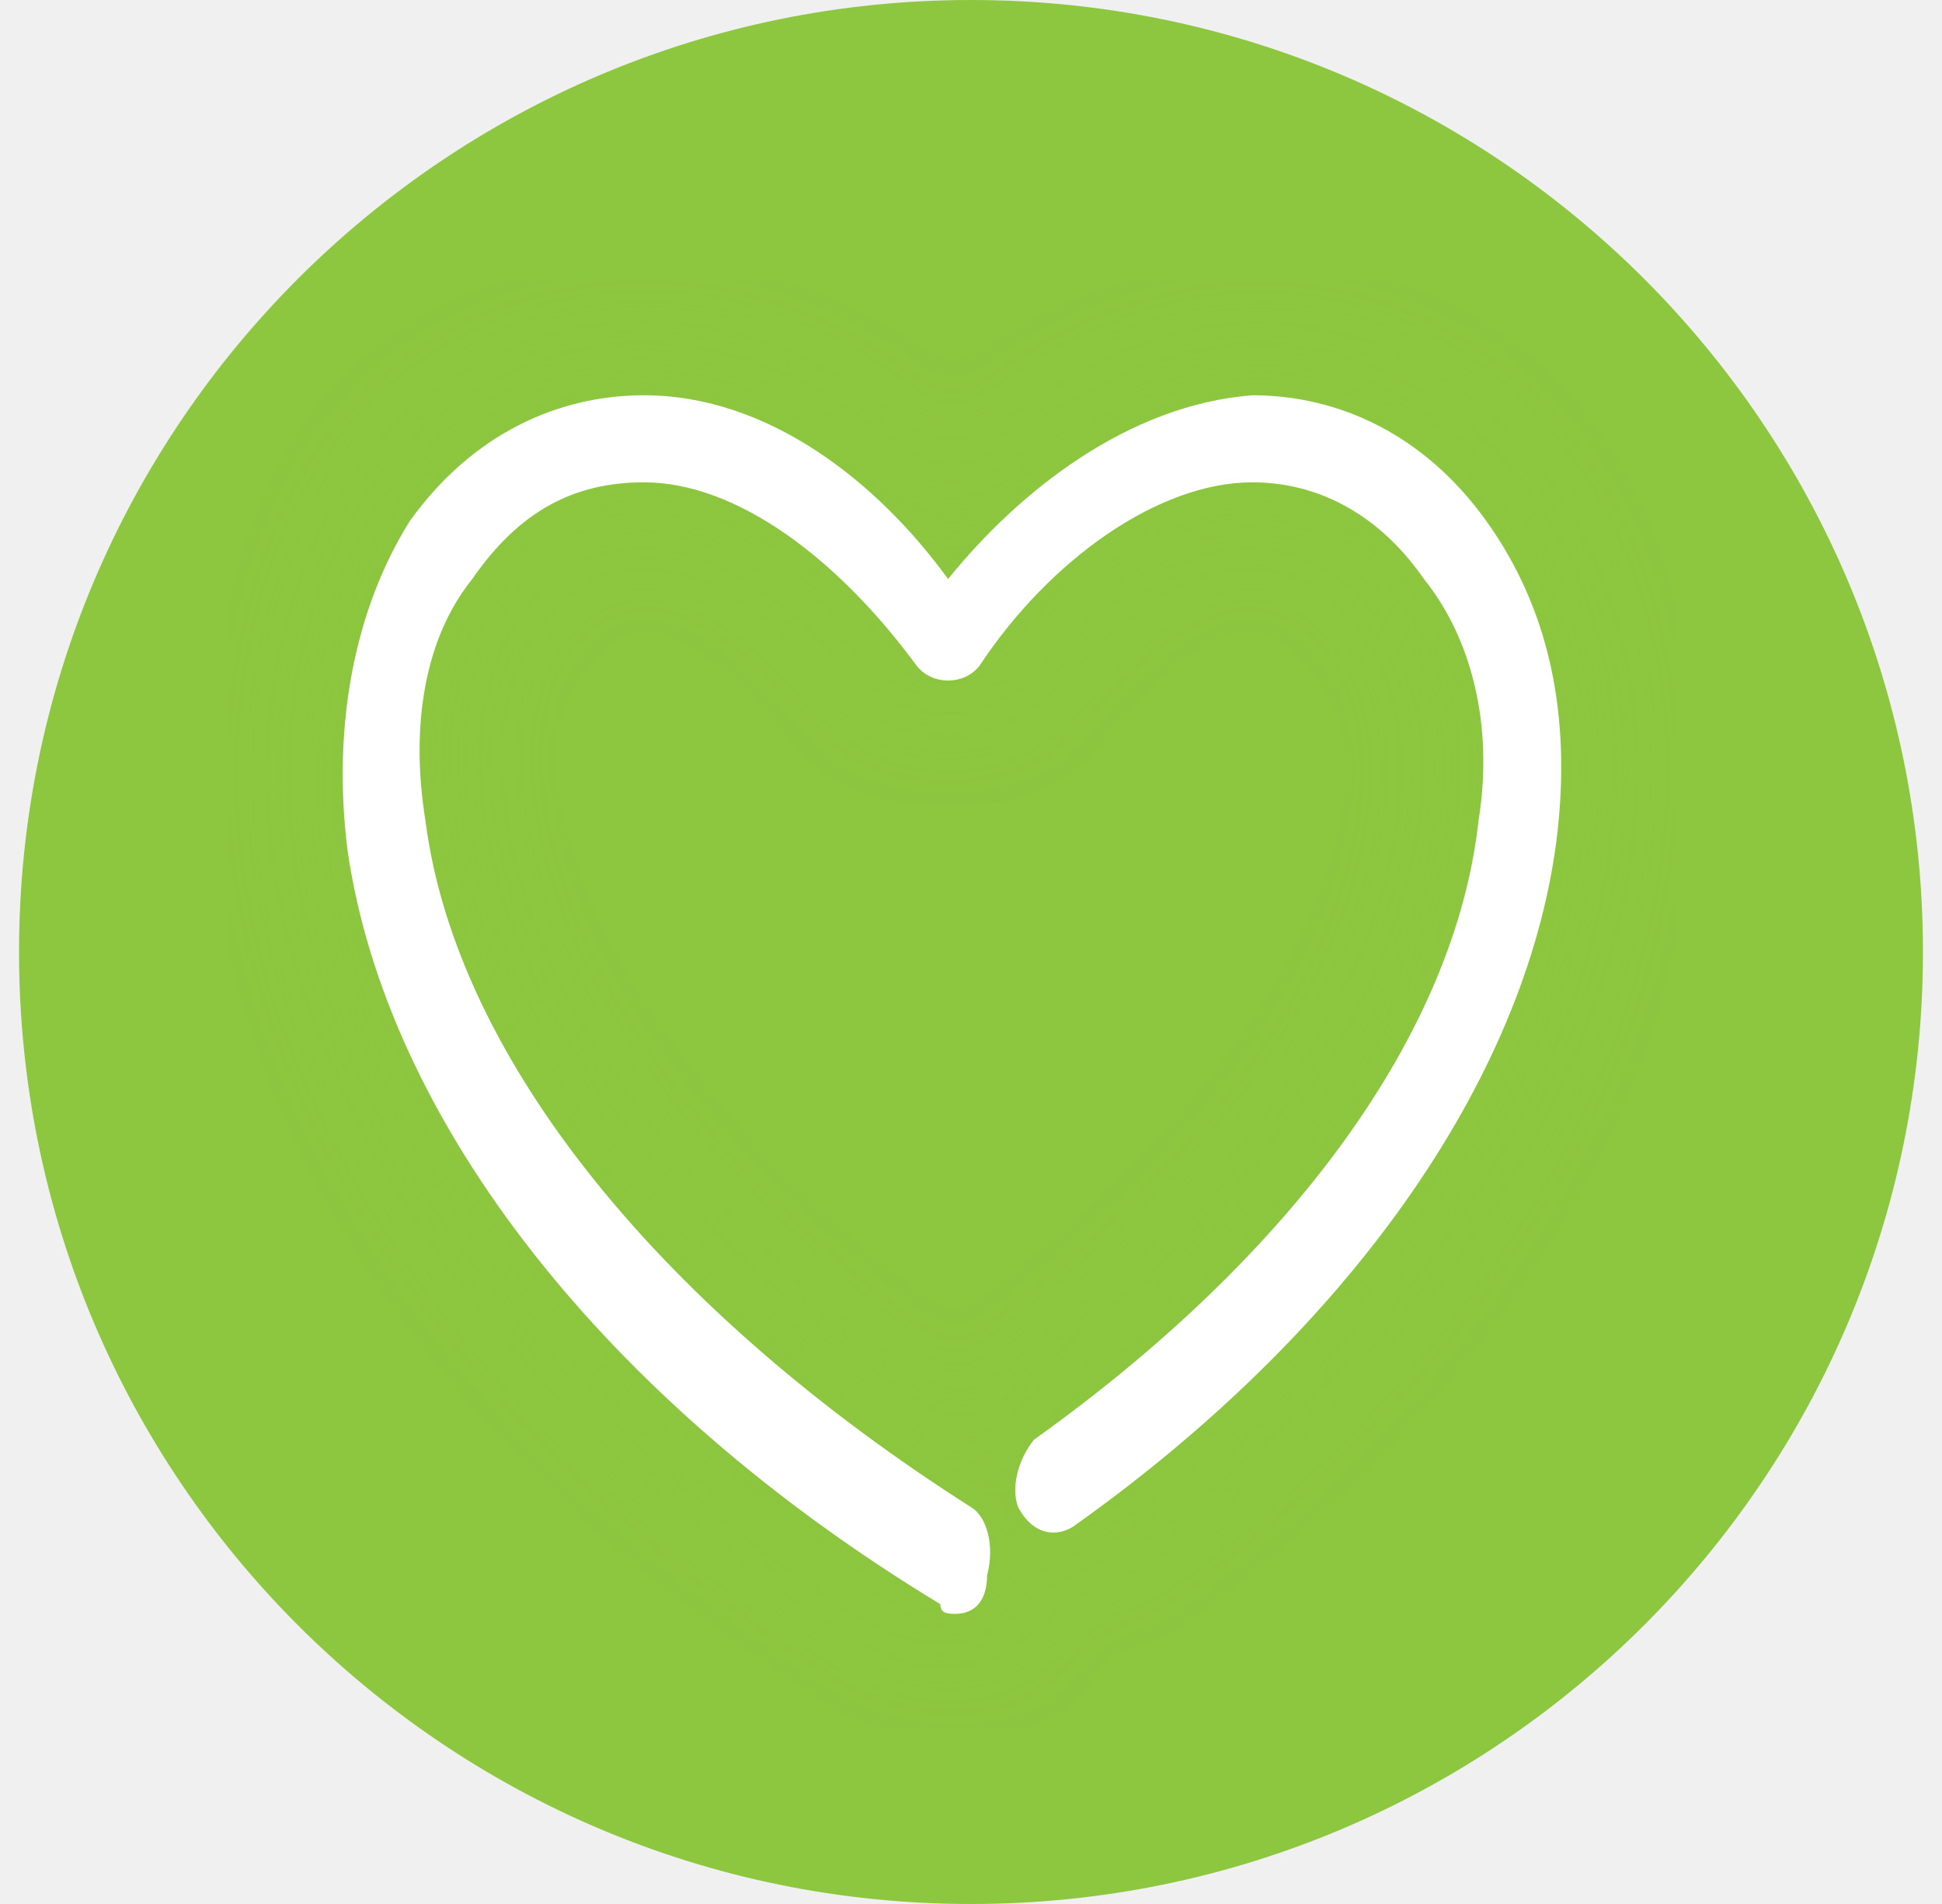
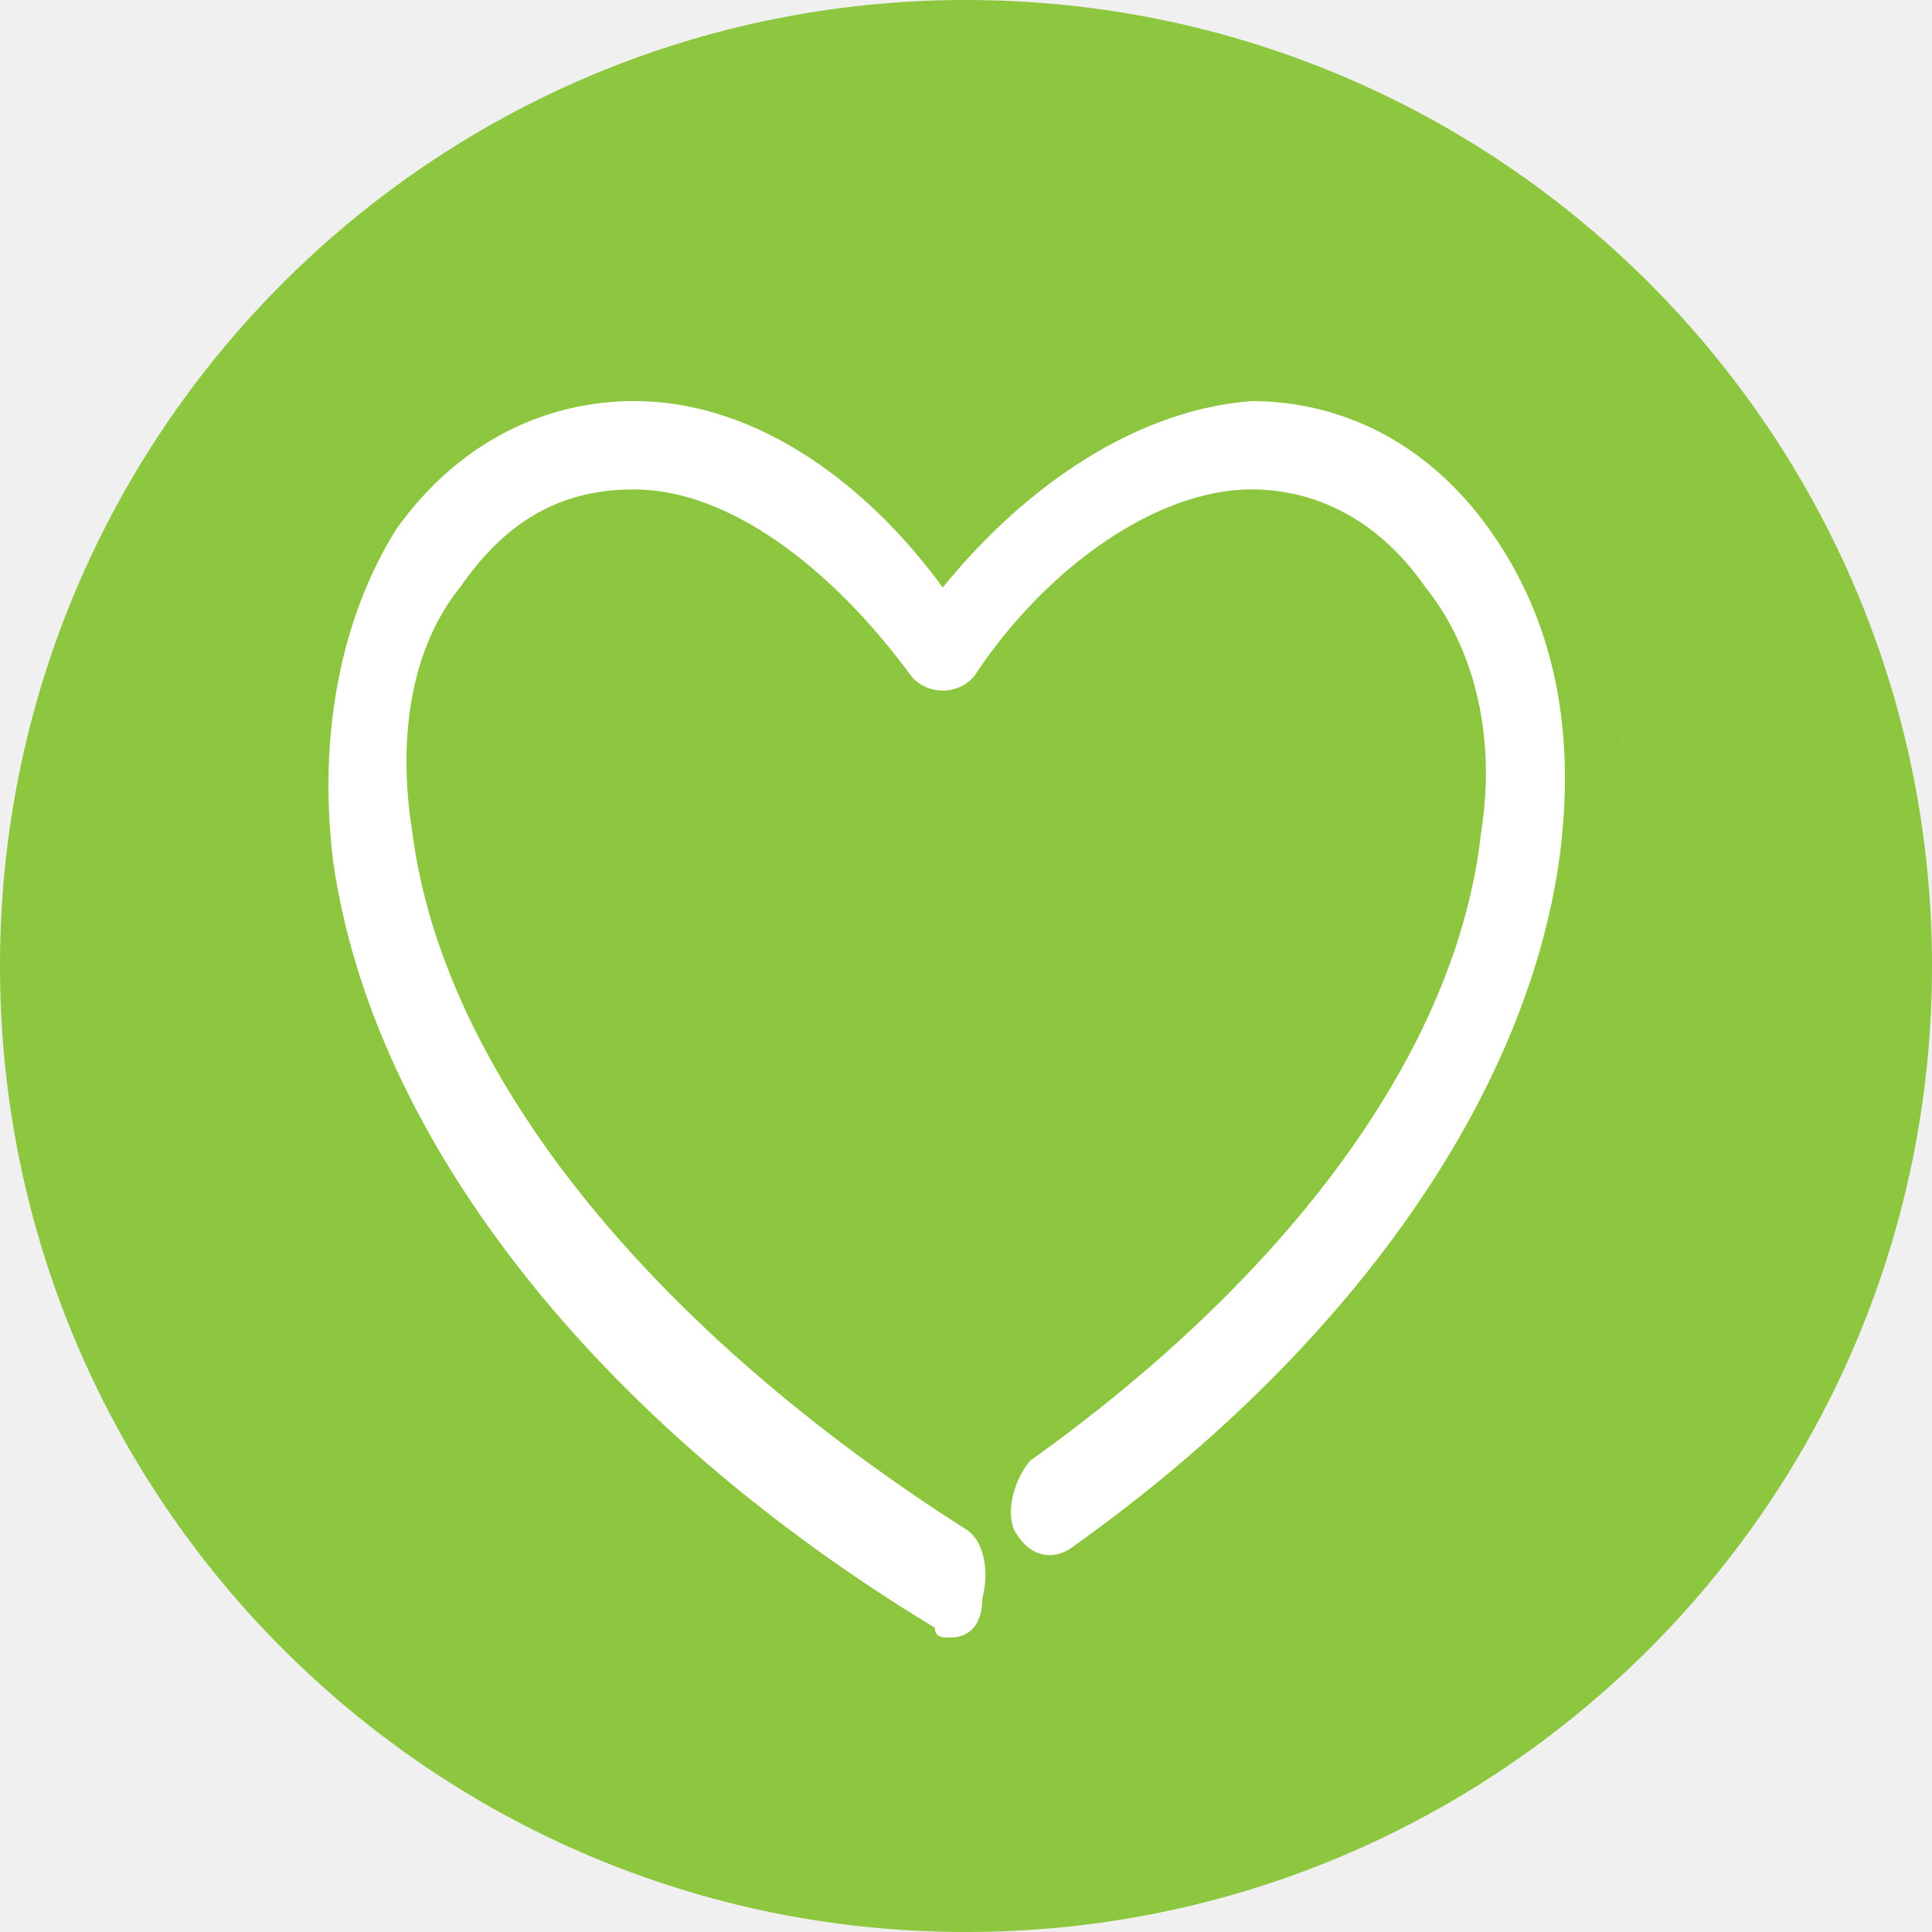
- <svg xmlns="http://www.w3.org/2000/svg" width="51" height="50" viewBox="0 0 51 50" fill="none">
-   <circle cx="25.5" cy="25" r="25" fill="#8DC63F" />
+ <svg xmlns="http://www.w3.org/2000/svg" width="50" height="50" viewBox="0 0 50 50" fill="none">
+   <circle cx="25" cy="25" r="25" fill="#8DC63F" />
  <g filter="url(#filter0_d)">
-     <path d="M25.103 42.38C24.898 42.38 24.694 42.38 24.694 42.126C15.885 36.793 10.149 29.428 9.125 22.317C8.715 19.015 9.329 15.967 10.763 13.682C12.402 11.396 14.656 10.38 16.909 10.38C20.187 10.38 23.055 12.666 24.898 15.206C26.742 12.92 29.61 10.634 32.888 10.38C35.141 10.38 37.395 11.396 39.033 13.682C40.672 15.967 41.287 18.761 40.877 22.063C40.058 28.412 35.346 35.015 28.176 40.094C27.766 40.349 27.152 40.349 26.742 39.587C26.537 39.079 26.742 38.317 27.152 37.809C33.912 32.983 38.214 27.142 38.828 21.555C39.238 19.015 38.624 16.73 37.395 15.206C36.165 13.428 34.526 12.666 32.888 12.666C30.429 12.666 27.561 14.698 25.718 17.491C25.308 17.999 24.489 17.999 24.079 17.491C22.03 14.698 19.367 12.666 16.909 12.666C15.065 12.666 13.631 13.428 12.402 15.206C11.173 16.73 10.763 19.015 11.173 21.555C11.993 27.904 17.524 34.507 25.513 39.587C25.923 39.841 26.127 40.602 25.923 41.364C25.923 42.126 25.513 42.38 25.103 42.38Z" fill="white" />
+     <path d="M24.603 42.38C24.398 42.38 24.194 42.38 24.194 42.126C15.385 36.793 9.649 29.428 8.625 22.317C8.215 19.015 8.829 15.967 10.264 13.682C11.902 11.396 14.156 10.38 16.409 10.38C19.687 10.38 22.555 12.666 24.398 15.206C26.242 12.92 29.11 10.634 32.388 10.38C34.641 10.38 36.895 11.396 38.533 13.682C40.172 15.967 40.787 18.761 40.377 22.063C39.558 28.412 34.846 35.015 27.676 40.094C27.266 40.349 26.652 40.349 26.242 39.587C26.037 39.079 26.242 38.317 26.652 37.809C33.412 32.983 37.714 27.142 38.329 21.555C38.738 19.015 38.124 16.73 36.895 15.206C35.666 13.428 34.027 12.666 32.388 12.666C29.93 12.666 27.061 14.698 25.218 17.491C24.808 17.999 23.989 17.999 23.579 17.491C21.53 14.698 18.867 12.666 16.409 12.666C14.565 12.666 13.131 13.428 11.902 15.206C10.673 16.73 10.264 19.015 10.673 21.555C11.493 27.904 17.024 34.507 25.013 39.587C25.423 39.841 25.628 40.602 25.423 41.364C25.423 42.126 25.013 42.38 24.603 42.38Z" fill="white" />
  </g>
  <defs>
-     <filter id="filter0_d" x="6" y="7.38" width="38" height="38" filterUnits="userSpaceOnUse" color-interpolation-filters="sRGB">
+     <filter id="filter0_d" x="5.5" y="7.38" width="38" height="38" filterUnits="userSpaceOnUse" color-interpolation-filters="sRGB">
      <feFlood flood-opacity="0" result="BackgroundImageFix" />
      <feColorMatrix in="SourceAlpha" type="matrix" values="0 0 0 0 0 0 0 0 0 0 0 0 0 0 0 0 0 0 127 0" />
      <feOffset />
      <feGaussianBlur stdDeviation="1.5" />
      <feColorMatrix type="matrix" values="0 0 0 0 0.545 0 0 0 0 0.773 0 0 0 0 0.247 0 0 0 0.5 0" />
      <feBlend mode="normal" in2="BackgroundImageFix" result="effect1_dropShadow" />
      <feBlend mode="normal" in="SourceGraphic" in2="effect1_dropShadow" result="shape" />
    </filter>
  </defs>
</svg>
